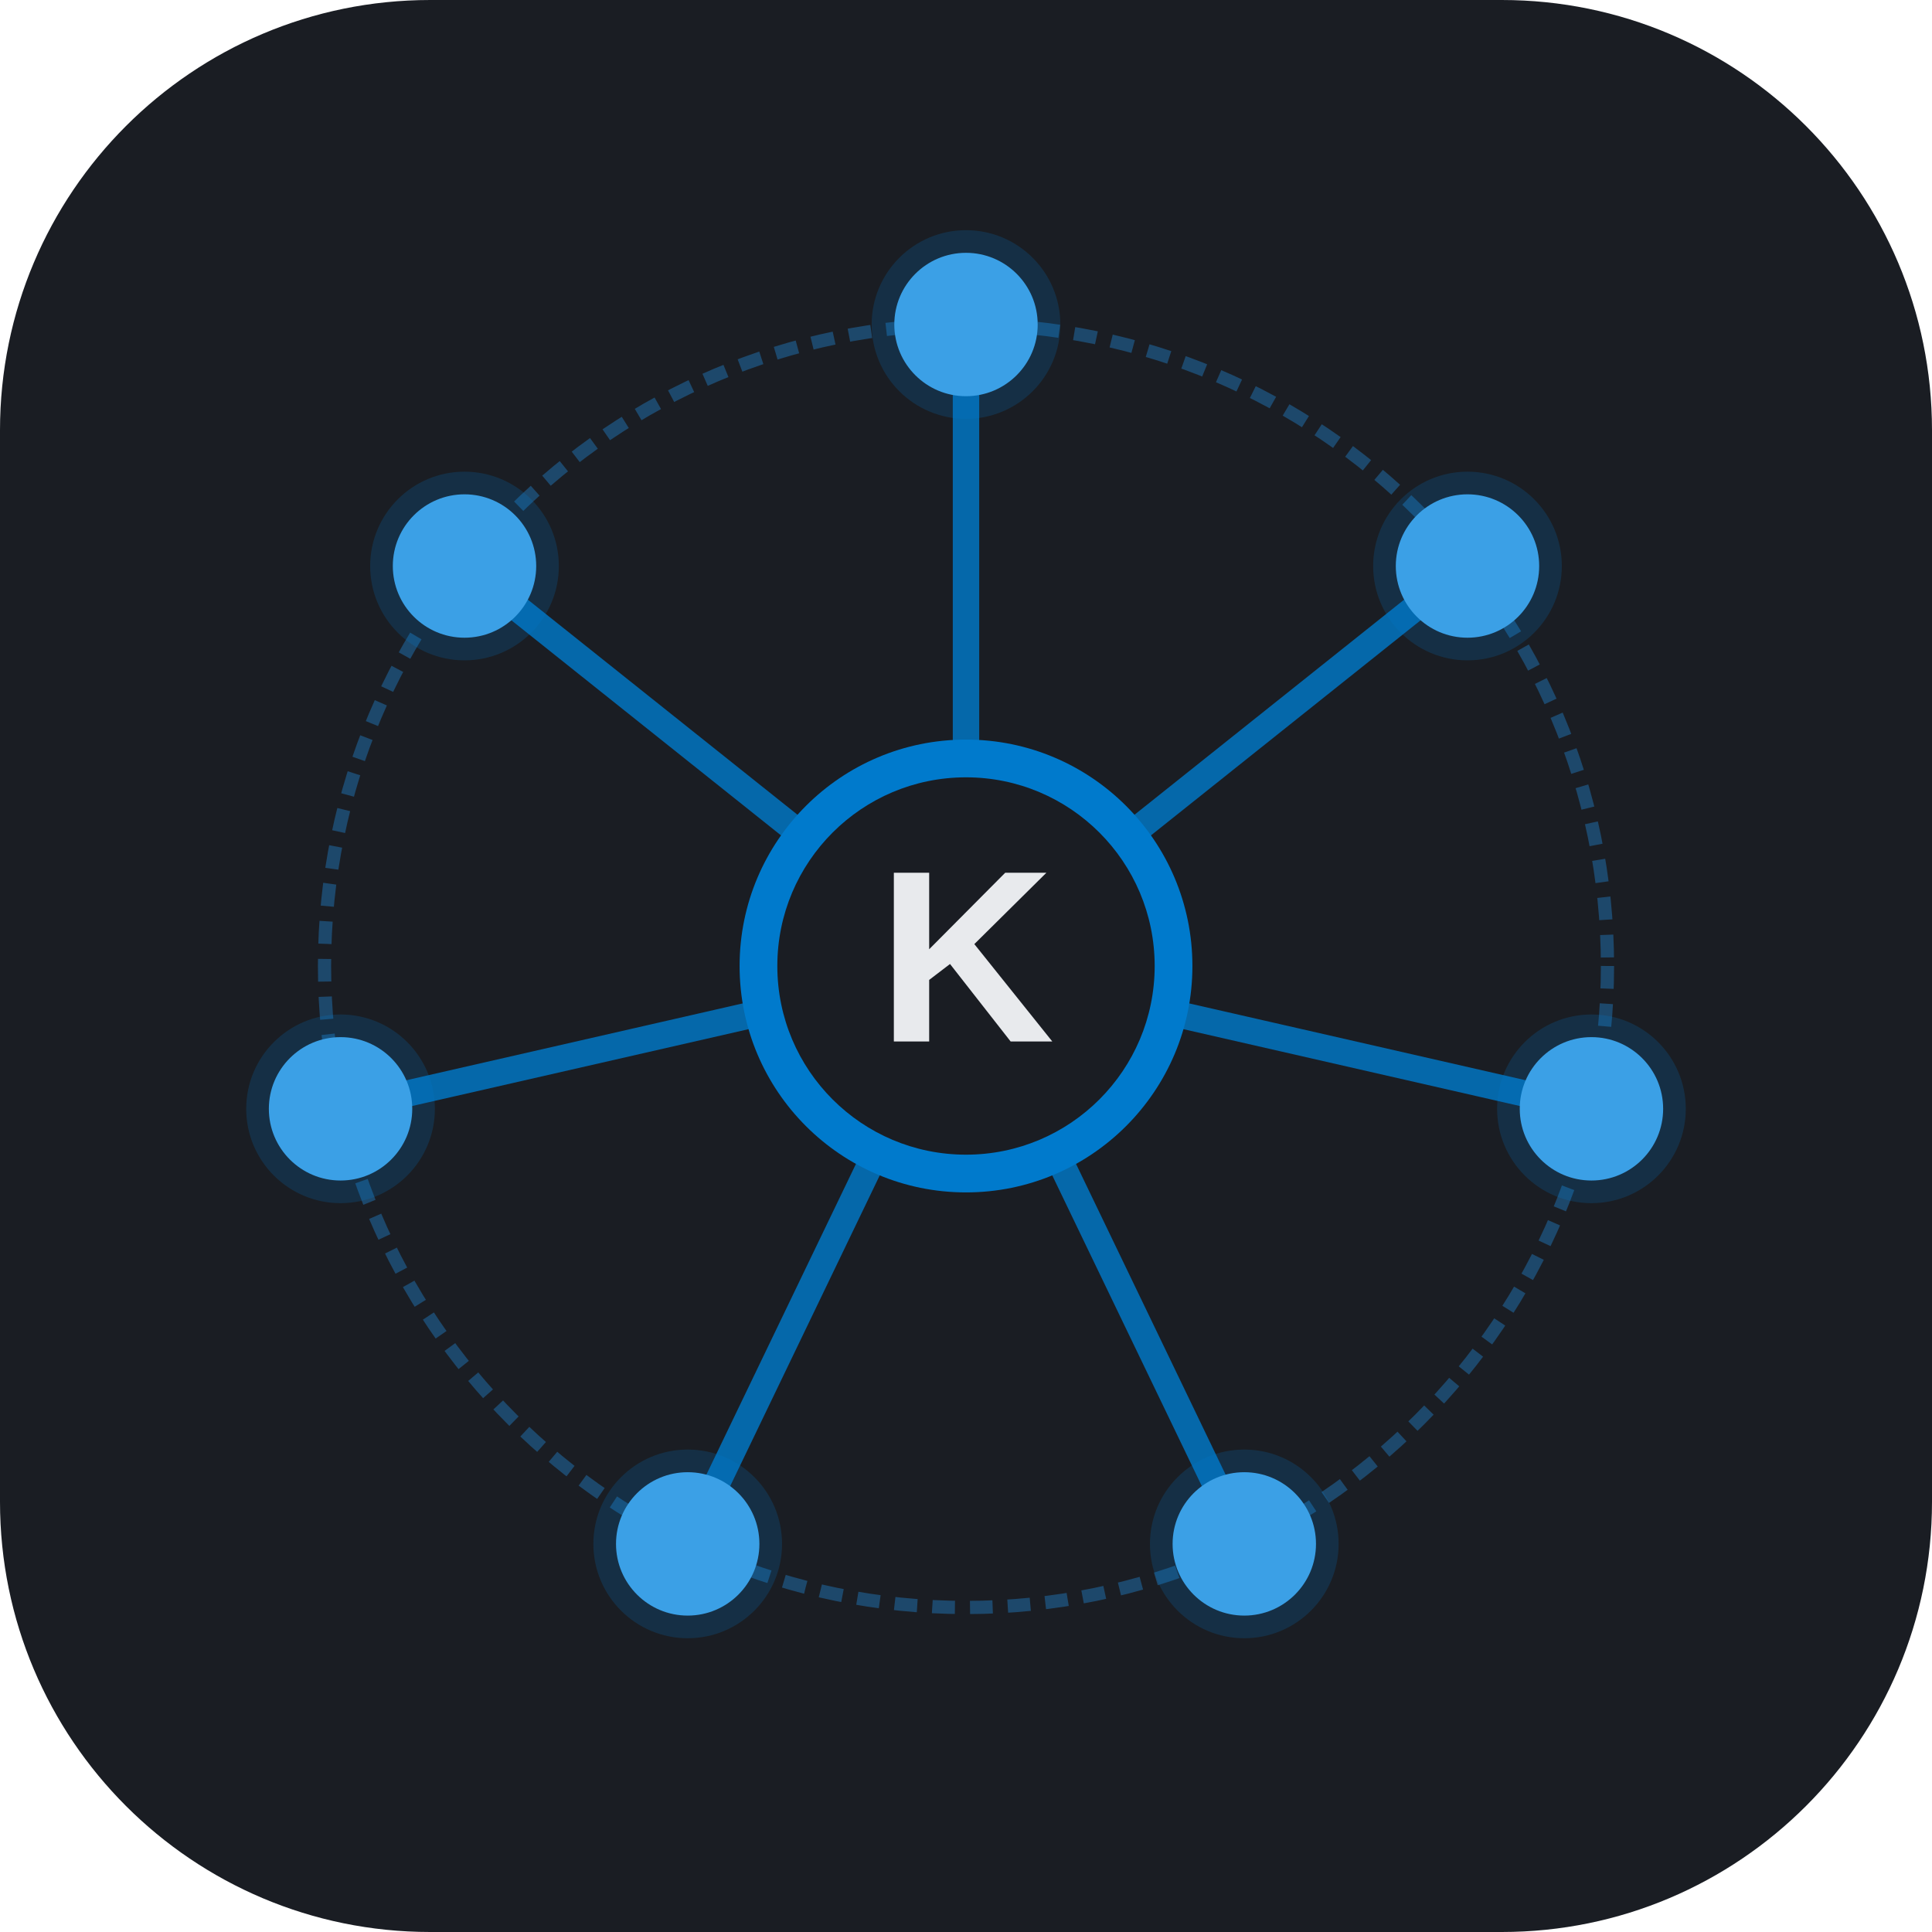
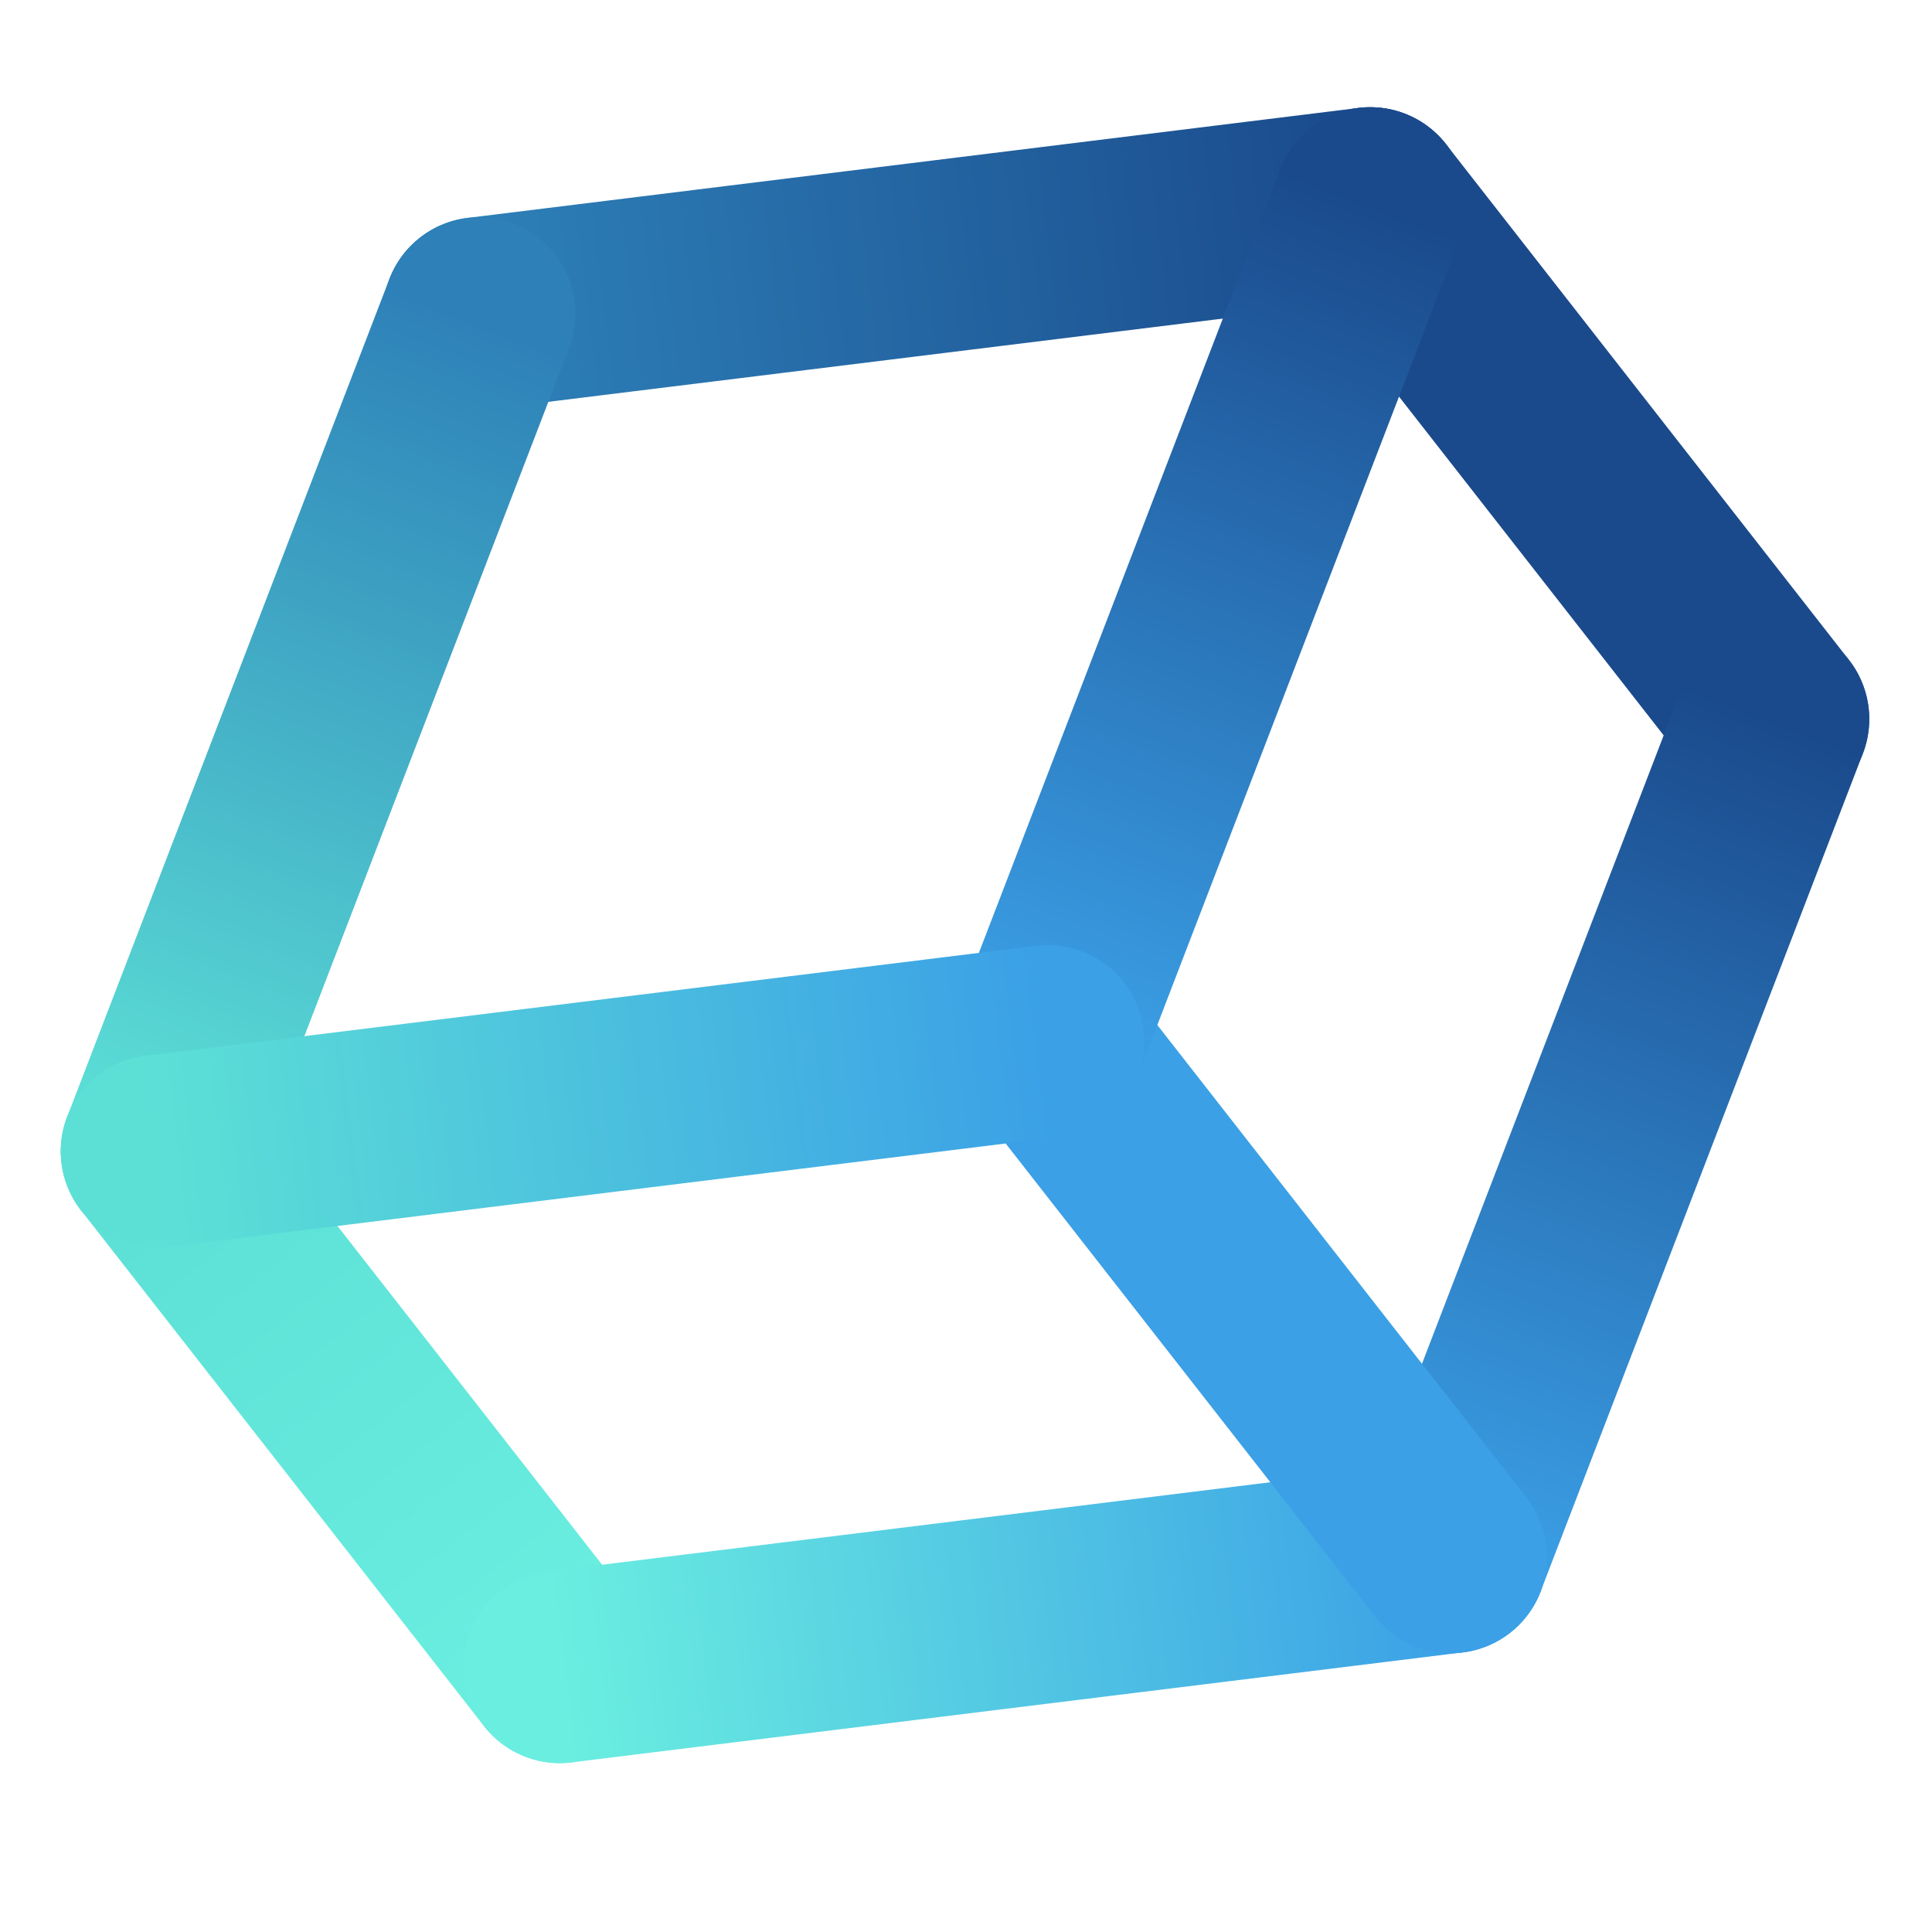
- <svg xmlns="http://www.w3.org/2000/svg" viewBox="0 0 1024 1024" width="1024" height="1024">
-   <rect x="0" y="0" width="1024" height="1024" rx="228" ry="228" fill="#1a1d23" />
-   <circle cx="512" cy="512" r="340" fill="none" stroke="#1e5a8a" stroke-width="7" stroke-dasharray="12 8" opacity="0.7" />
-   <line x1="512.0" y1="392.0" x2="512.0" y2="172.0" stroke="#007acc" stroke-width="14" stroke-linecap="round" opacity="0.8" />
-   <line x1="605.8" y1="437.2" x2="777.8" y2="300.0" stroke="#007acc" stroke-width="14" stroke-linecap="round" opacity="0.8" />
-   <line x1="629.0" y1="538.7" x2="843.5" y2="587.7" stroke="#007acc" stroke-width="14" stroke-linecap="round" opacity="0.8" />
-   <line x1="564.1" y1="620.1" x2="659.5" y2="818.3" stroke="#007acc" stroke-width="14" stroke-linecap="round" opacity="0.8" />
-   <line x1="459.9" y1="620.1" x2="364.5" y2="818.3" stroke="#007acc" stroke-width="14" stroke-linecap="round" opacity="0.8" />
-   <line x1="395.0" y1="538.7" x2="180.5" y2="587.7" stroke="#007acc" stroke-width="14" stroke-linecap="round" opacity="0.8" />
-   <line x1="418.2" y1="437.2" x2="246.2" y2="300.0" stroke="#007acc" stroke-width="14" stroke-linecap="round" opacity="0.8" />
-   <circle cx="512.0" cy="172.0" r="50" fill="#007acc" opacity="0.2" />
-   <circle cx="512.0" cy="172.0" r="38" fill="#3ba0e6" />
-   <circle cx="777.8" cy="300.0" r="50" fill="#007acc" opacity="0.2" />
-   <circle cx="777.8" cy="300.0" r="38" fill="#3ba0e6" />
-   <circle cx="843.5" cy="587.7" r="50" fill="#007acc" opacity="0.2" />
-   <circle cx="843.5" cy="587.7" r="38" fill="#3ba0e6" />
-   <circle cx="659.5" cy="818.3" r="50" fill="#007acc" opacity="0.2" />
-   <circle cx="659.5" cy="818.3" r="38" fill="#3ba0e6" />
-   <circle cx="364.5" cy="818.3" r="50" fill="#007acc" opacity="0.2" />
-   <circle cx="364.5" cy="818.3" r="38" fill="#3ba0e6" />
-   <circle cx="180.5" cy="587.7" r="50" fill="#007acc" opacity="0.2" />
-   <circle cx="180.5" cy="587.7" r="38" fill="#3ba0e6" />
-   <circle cx="246.2" cy="300.0" r="50" fill="#007acc" opacity="0.2" />
-   <circle cx="246.2" cy="300.0" r="38" fill="#3ba0e6" />
-   <circle cx="512" cy="512" r="120" fill="#007acc" />
-   <circle cx="512" cy="512" r="100" fill="#1a1d23" />
-   <text x="512" y="552" text-anchor="middle" font-family="-apple-system, SF Pro Display, Helvetica Neue, Arial, sans-serif" font-weight="900" font-size="130" fill="#e8eaed">K</text>
+ <svg xmlns="http://www.w3.org/2000/svg" width="256" height="256" viewBox="0 0 256 256">
+   <defs>
+     <linearGradient id="topRight" x1="128" y1="62" x2="168" y2="86" gradientUnits="userSpaceOnUse">
+       <stop offset="0%" stop-color="#2d80b8" />
+       <stop offset="100%" stop-color="#1a4a8c" />
+     </linearGradient>
+     <linearGradient id="topLeft" x1="88" y1="86" x2="128" y2="62" gradientUnits="userSpaceOnUse">
+       <stop offset="0%" stop-color="#5ce0d6" />
+       <stop offset="100%" stop-color="#2d80b8" />
+     </linearGradient>
+     <linearGradient id="leftVert" x1="88" y1="86" x2="88" y2="120" gradientUnits="userSpaceOnUse">
+       <stop offset="0%" stop-color="#5ce0d6" />
+       <stop offset="100%" stop-color="#6aeee0" />
+     </linearGradient>
+     <linearGradient id="leftBottom" x1="88" y1="120" x2="128" y2="144" gradientUnits="userSpaceOnUse">
+       <stop offset="0%" stop-color="#6aeee0" />
+       <stop offset="100%" stop-color="#3ba0e6" />
+     </linearGradient>
+     <linearGradient id="rightVert" x1="168" y1="86" x2="168" y2="120" gradientUnits="userSpaceOnUse">
+       <stop offset="0%" stop-color="#1a4a8c" />
+       <stop offset="100%" stop-color="#1a4a8c" />
+     </linearGradient>
+     <linearGradient id="rightBottom" x1="168" y1="120" x2="128" y2="144" gradientUnits="userSpaceOnUse">
+       <stop offset="0%" stop-color="#1a4a8c" />
+       <stop offset="100%" stop-color="#3ba0e6" />
+     </linearGradient>
+     <linearGradient id="yLeft" x1="128" y1="110" x2="88" y2="86" gradientUnits="userSpaceOnUse">
+       <stop offset="0%" stop-color="#3ba0e6" />
+       <stop offset="100%" stop-color="#5ce0d6" />
+     </linearGradient>
+     <linearGradient id="yRight" x1="128" y1="110" x2="168" y2="86" gradientUnits="userSpaceOnUse">
+       <stop offset="0%" stop-color="#3ba0e6" />
+       <stop offset="100%" stop-color="#1a4a8c" />
+     </linearGradient>
+     <linearGradient id="yDown" x1="128" y1="110" x2="128" y2="144" gradientUnits="userSpaceOnUse">
+       <stop offset="0%" stop-color="#3ba0e6" />
+       <stop offset="100%" stop-color="#3ba0e6" />
+     </linearGradient>
+   </defs>
+   <g stroke-linecap="round" stroke-linejoin="round" fill="none">
+     <g stroke="#3ba0e6" stroke-width="10" transform="translate(142,142) rotate(-38) scale(2.55) translate(-128,-112)">
+       <line x1="128" y1="62" x2="168" y2="86" stroke="url(#topRight)" />
+       <line x1="88" y1="86" x2="128" y2="62" stroke="url(#topLeft)" />
+       <line x1="88" y1="86" x2="88" y2="120" stroke="url(#leftVert)" />
+       <line x1="88" y1="120" x2="128" y2="144" stroke="url(#leftBottom)" />
+       <line x1="168" y1="86" x2="168" y2="120" stroke="url(#rightVert)" />
+       <line x1="168" y1="120" x2="128" y2="144" stroke="url(#rightBottom)" />
+       <line x1="128" y1="110" x2="128" y2="144" stroke="url(#yDown)" />
+       <line x1="168" y1="86" x2="128" y2="110" stroke="url(#yRight)" />
+       <line x1="128" y1="110" x2="88" y2="86" stroke="url(#yLeft)" />
+     </g>
+   </g>
</svg>
